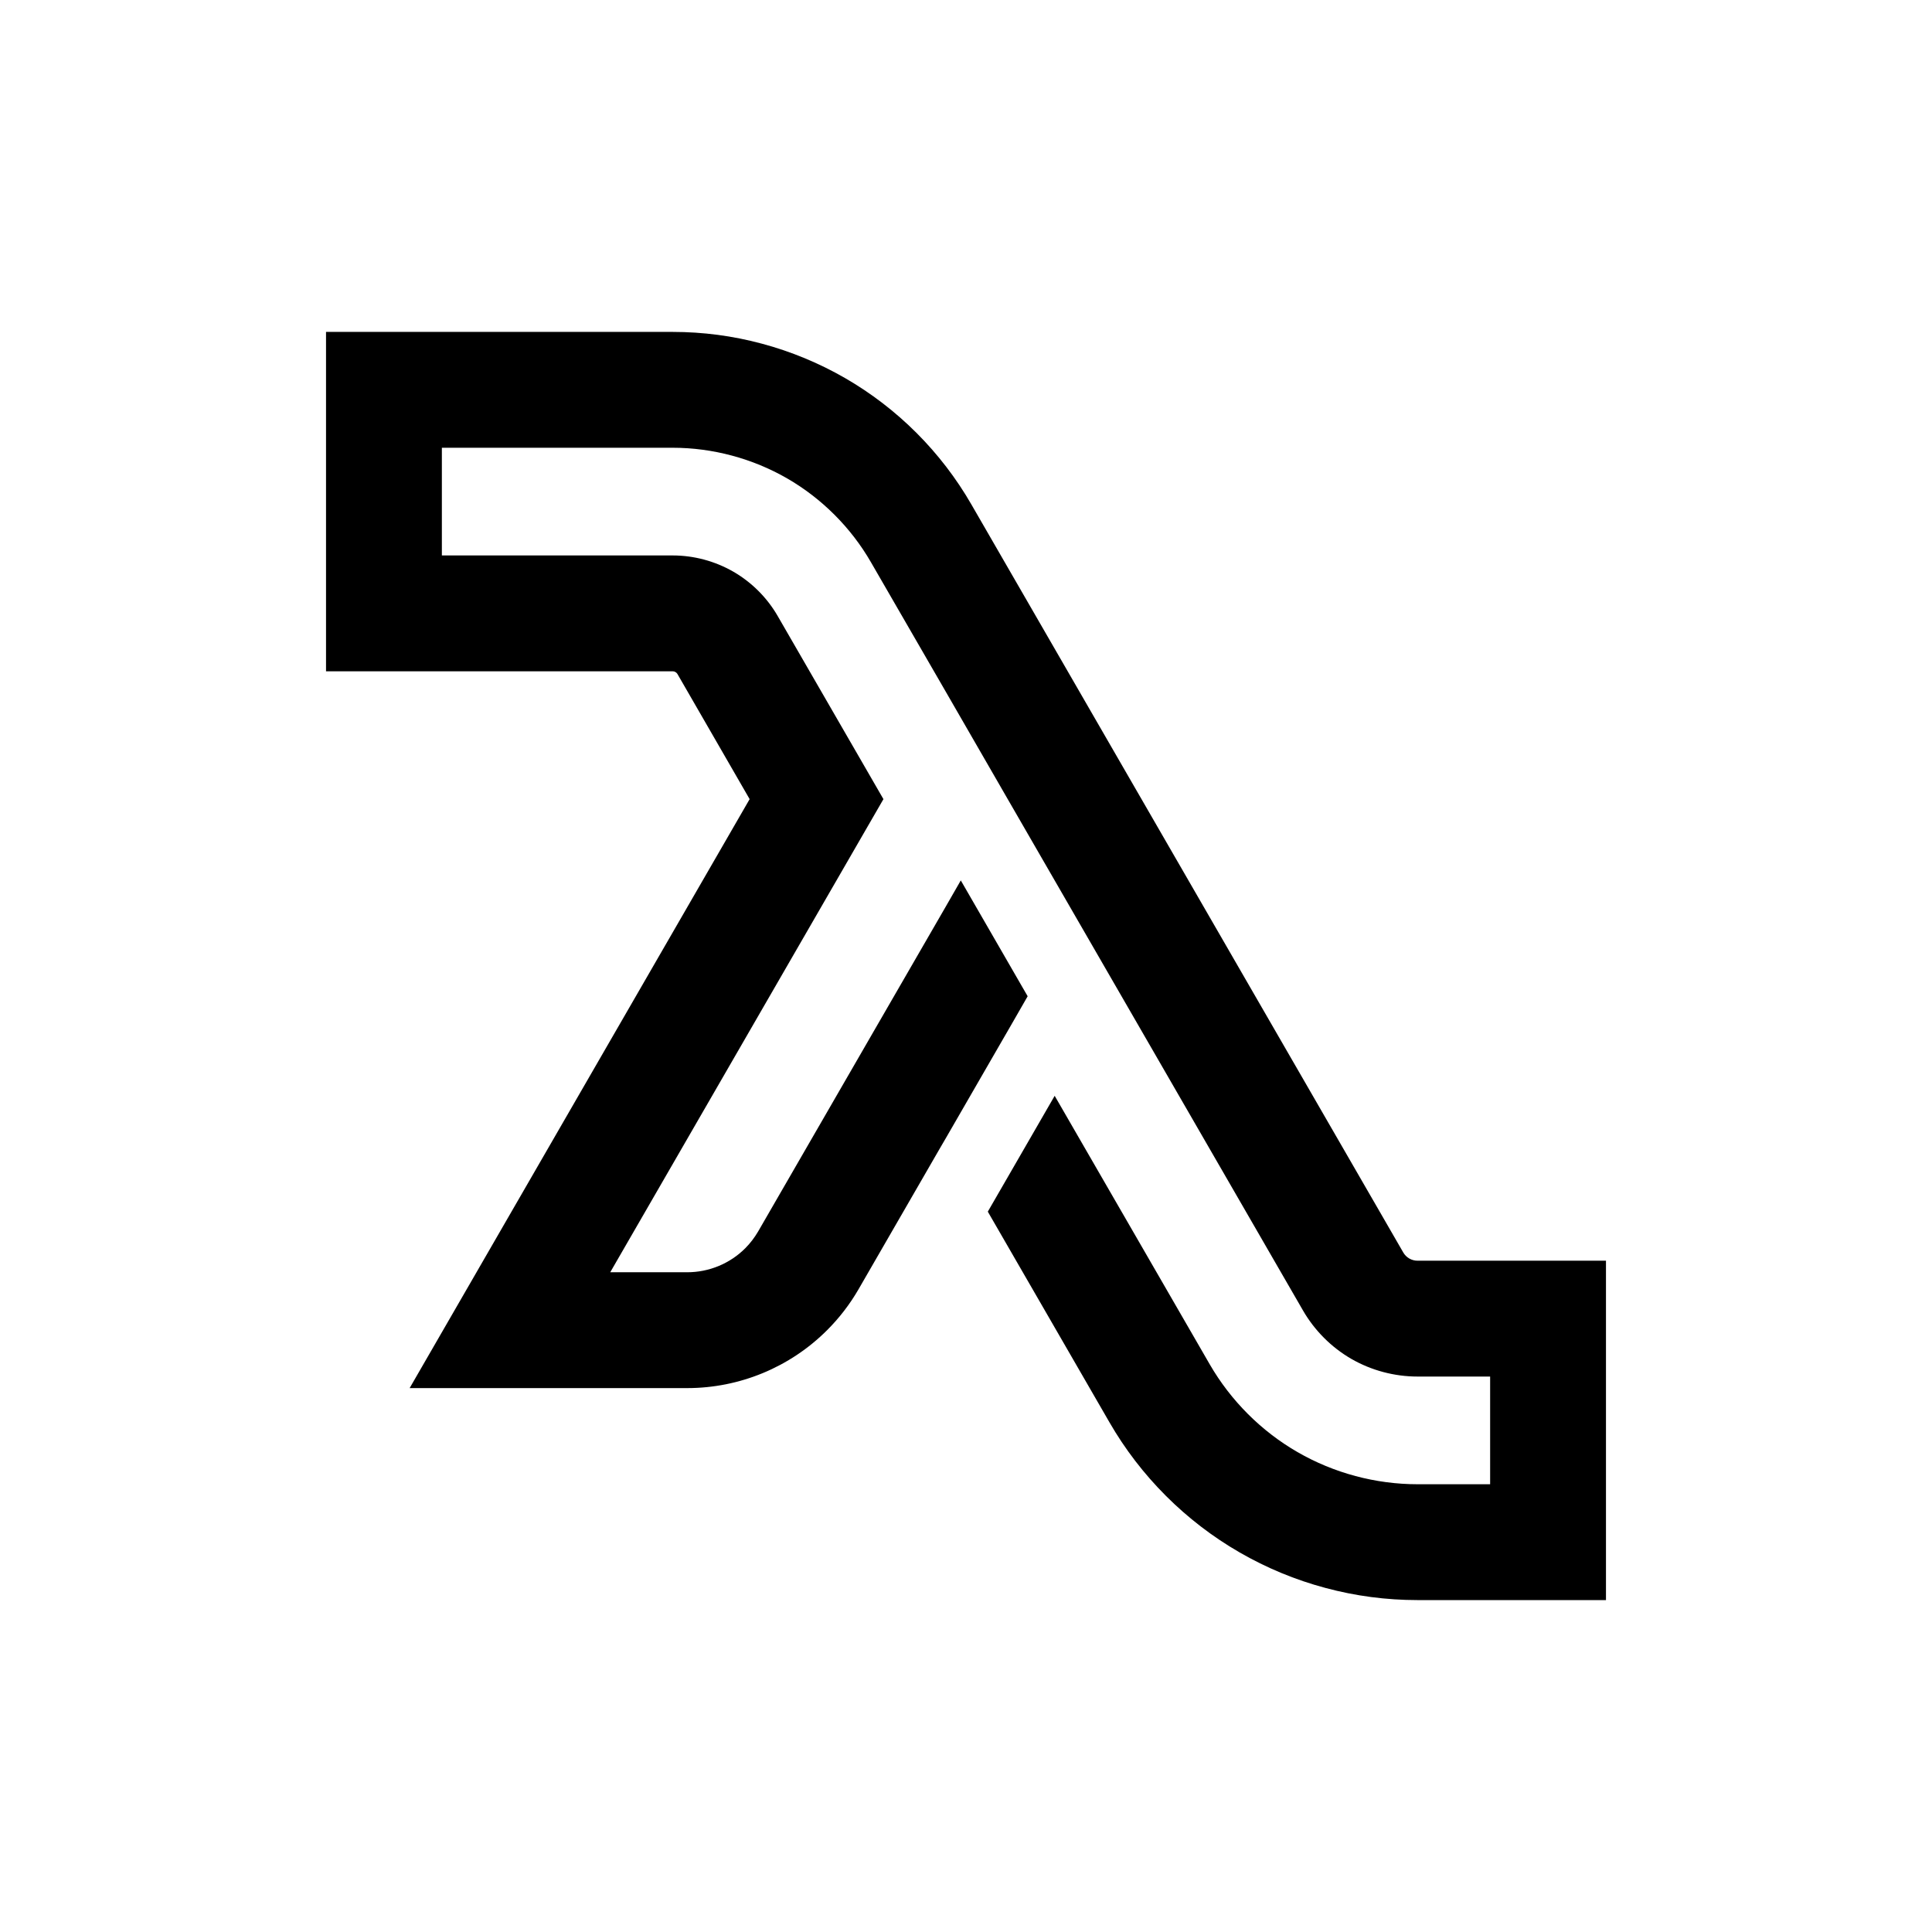
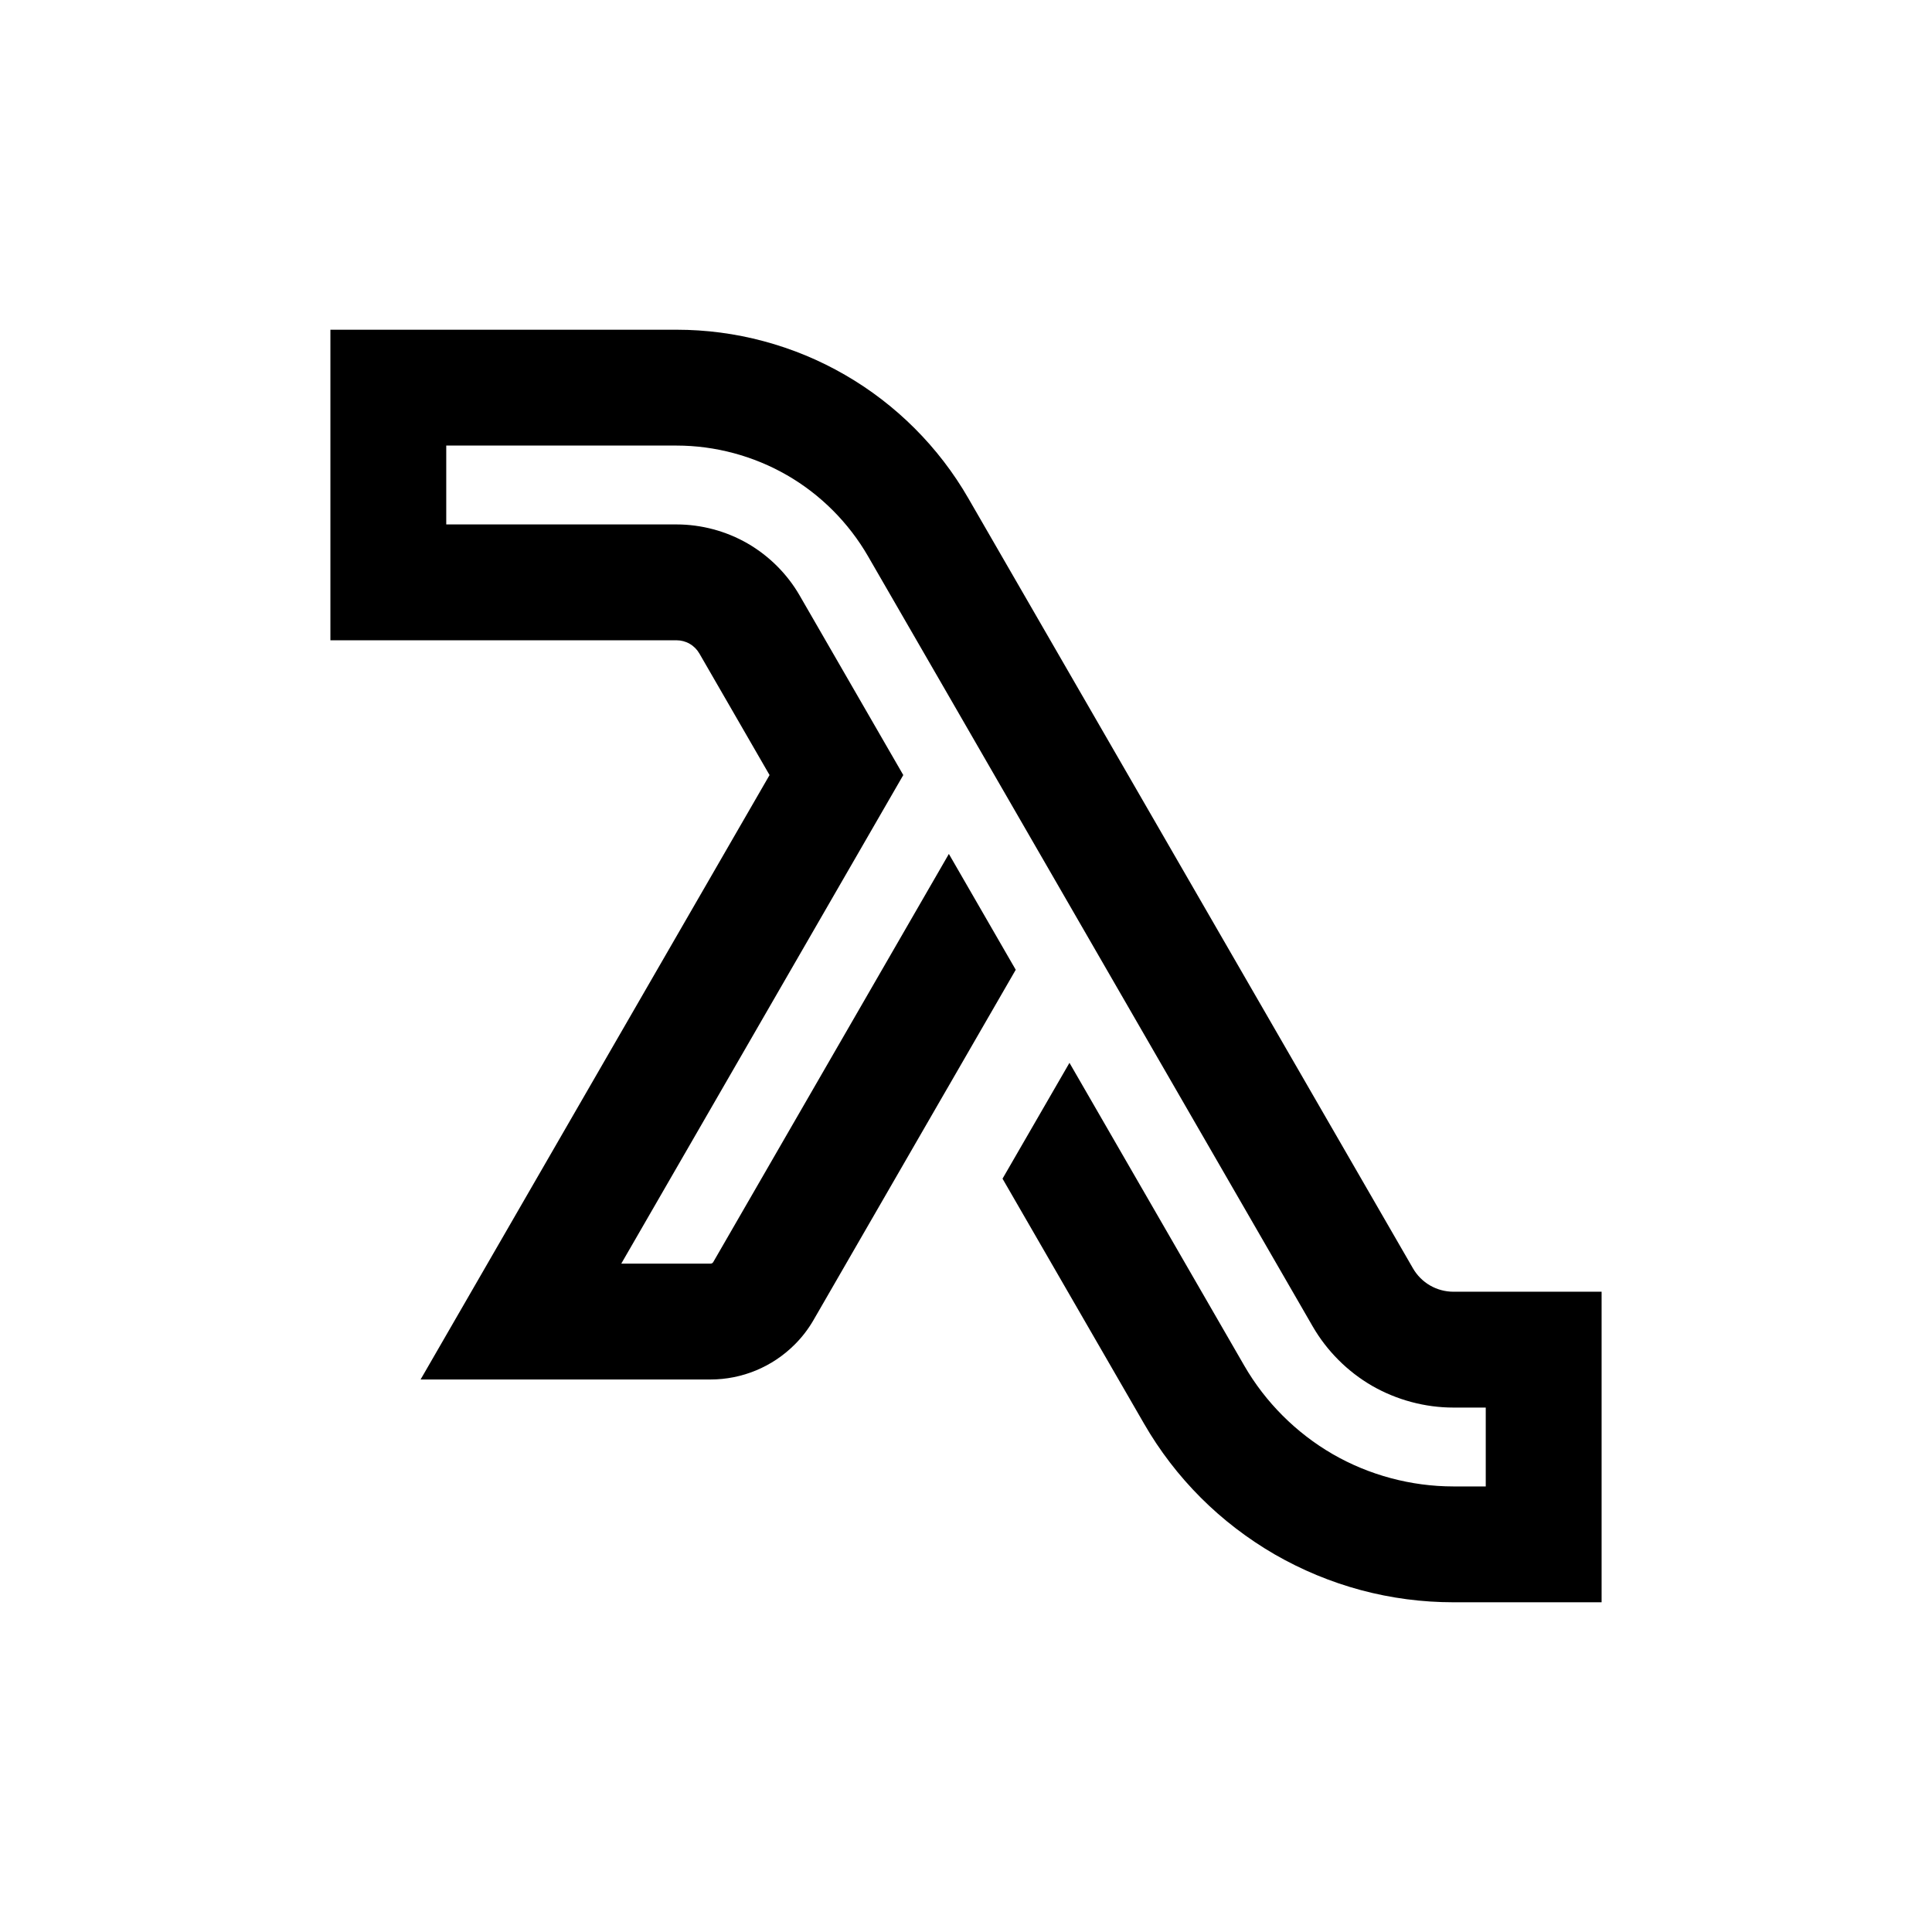
<svg xmlns="http://www.w3.org/2000/svg" viewBox="0 0 256 256" width="256" height="256" role="img" aria-label="Locadex">
-   <path fill="currentColor" fill-rule="nonzero" d="M43.2 88.95L43.2 43.98L89.14 43.98C93.13 43.98 97.11 44.5 100.96 45.54C104.81 46.57 108.53 48.11 111.98 50.1C115.43 52.09 118.62 54.54 121.44 57.36C124.26 60.18 126.71 63.37 128.7 66.82L185.94 165.96C186.13 166.29 186.41 166.57 186.74 166.76C187.07 166.95 187.45 167.05 187.83 167.05L212.8 167.05L212.8 212.02L187.83 212.02C183.71 212.02 179.6 211.48 175.63 210.41C171.65 209.35 167.82 207.76 164.25 205.7C160.69 203.65 157.4 201.12 154.49 198.21C151.58 195.3 149.05 192.01 147 188.45L130.89 160.55L139.75 145.2L160.29 180.77C163.07 185.58 167.12 189.64 171.93 192.41C176.74 195.19 182.28 196.67 187.83 196.67L197.45 196.67L197.45 182.4L187.83 182.4C184.77 182.4 181.71 181.59 179.06 180.06C176.41 178.53 174.18 176.29 172.65 173.64L133.53 105.89L125.3 91.62L115.4 74.49C112.76 69.91 108.89 66.04 104.3 63.39C99.72 60.75 94.43 59.33 89.14 59.33L58.55 59.33L58.55 73.6L89.14 73.6C91.94 73.6 94.74 74.35 97.17 75.75C99.6 77.15 101.65 79.2 103.05 81.63L117.06 105.89L80.86 168.58L91.06 168.58C93.94 168.58 96.71 167.44 98.75 165.4C99.42 164.73 99.99 163.97 100.46 163.17L115.67 136.83L125.3 120.16L127.31 116.66L136.17 132.01L134.16 135.51L125.3 150.86L124.53 152.18L113.74 170.87C112.61 172.82 111.22 174.63 109.6 176.25C104.68 181.17 98.01 183.93 91.06 183.93L54.28 183.93L99.33 105.89L89.76 89.3C89.63 89.09 89.39 88.95 89.14 88.95Z" />
+   <path fill="currentColor" fill-rule="nonzero" d="M43.78 84.84L43.78 43.69L89.64 43.69C93.54 43.69 97.43 44.2 101.19 45.21C104.96 46.22 108.59 47.72 111.96 49.67C115.34 51.62 118.45 54.01 121.21 56.77C123.96 59.52 126.36 62.64 128.3 66.01L187.23 168.07C187.77 169 188.55 169.79 189.49 170.33C190.42 170.87 191.5 171.16 192.58 171.16L212.22 171.16L212.22 212.31L192.58 212.31C188.45 212.31 184.32 211.77 180.33 210.7C176.34 209.63 172.49 208.03 168.91 205.97C165.34 203.9 162.03 201.37 159.11 198.45C156.19 195.53 153.65 192.22 151.59 188.64L132.84 156.18L141.71 140.83L164.88 180.97C167.67 185.8 171.75 189.88 176.59 192.68C181.42 195.47 187 196.96 192.58 196.96L196.87 196.96L196.87 186.51L192.58 186.51C188.82 186.51 185.07 185.5 181.81 183.63C178.56 181.75 175.81 179 173.93 175.74L131.76 102.7L125.73 92.25L115.01 73.69C112.45 69.26 108.72 65.52 104.29 62.97C99.86 60.41 94.75 59.04 89.64 59.04L59.13 59.04L59.13 69.49L89.64 69.49C92.93 69.49 96.21 70.37 99.06 72.01C101.91 73.66 104.32 76.06 105.96 78.91L119.69 102.7L82.32 167.44L94.13 167.44C94.25 167.44 94.36 167.4 94.44 167.32C94.46 167.29 94.49 167.26 94.51 167.23L121.73 120.08L125.73 113.15L134.59 128.5L130.59 135.43L125.73 143.85L124.97 145.16L107.78 174.94C107.1 176.11 106.27 177.2 105.29 178.17C102.33 181.13 98.32 182.79 94.13 182.79L55.73 182.79L101.97 102.7L92.67 86.59C92.36 86.06 91.92 85.61 91.39 85.31C90.86 85 90.25 84.84 89.64 84.84Z" />
</svg>
